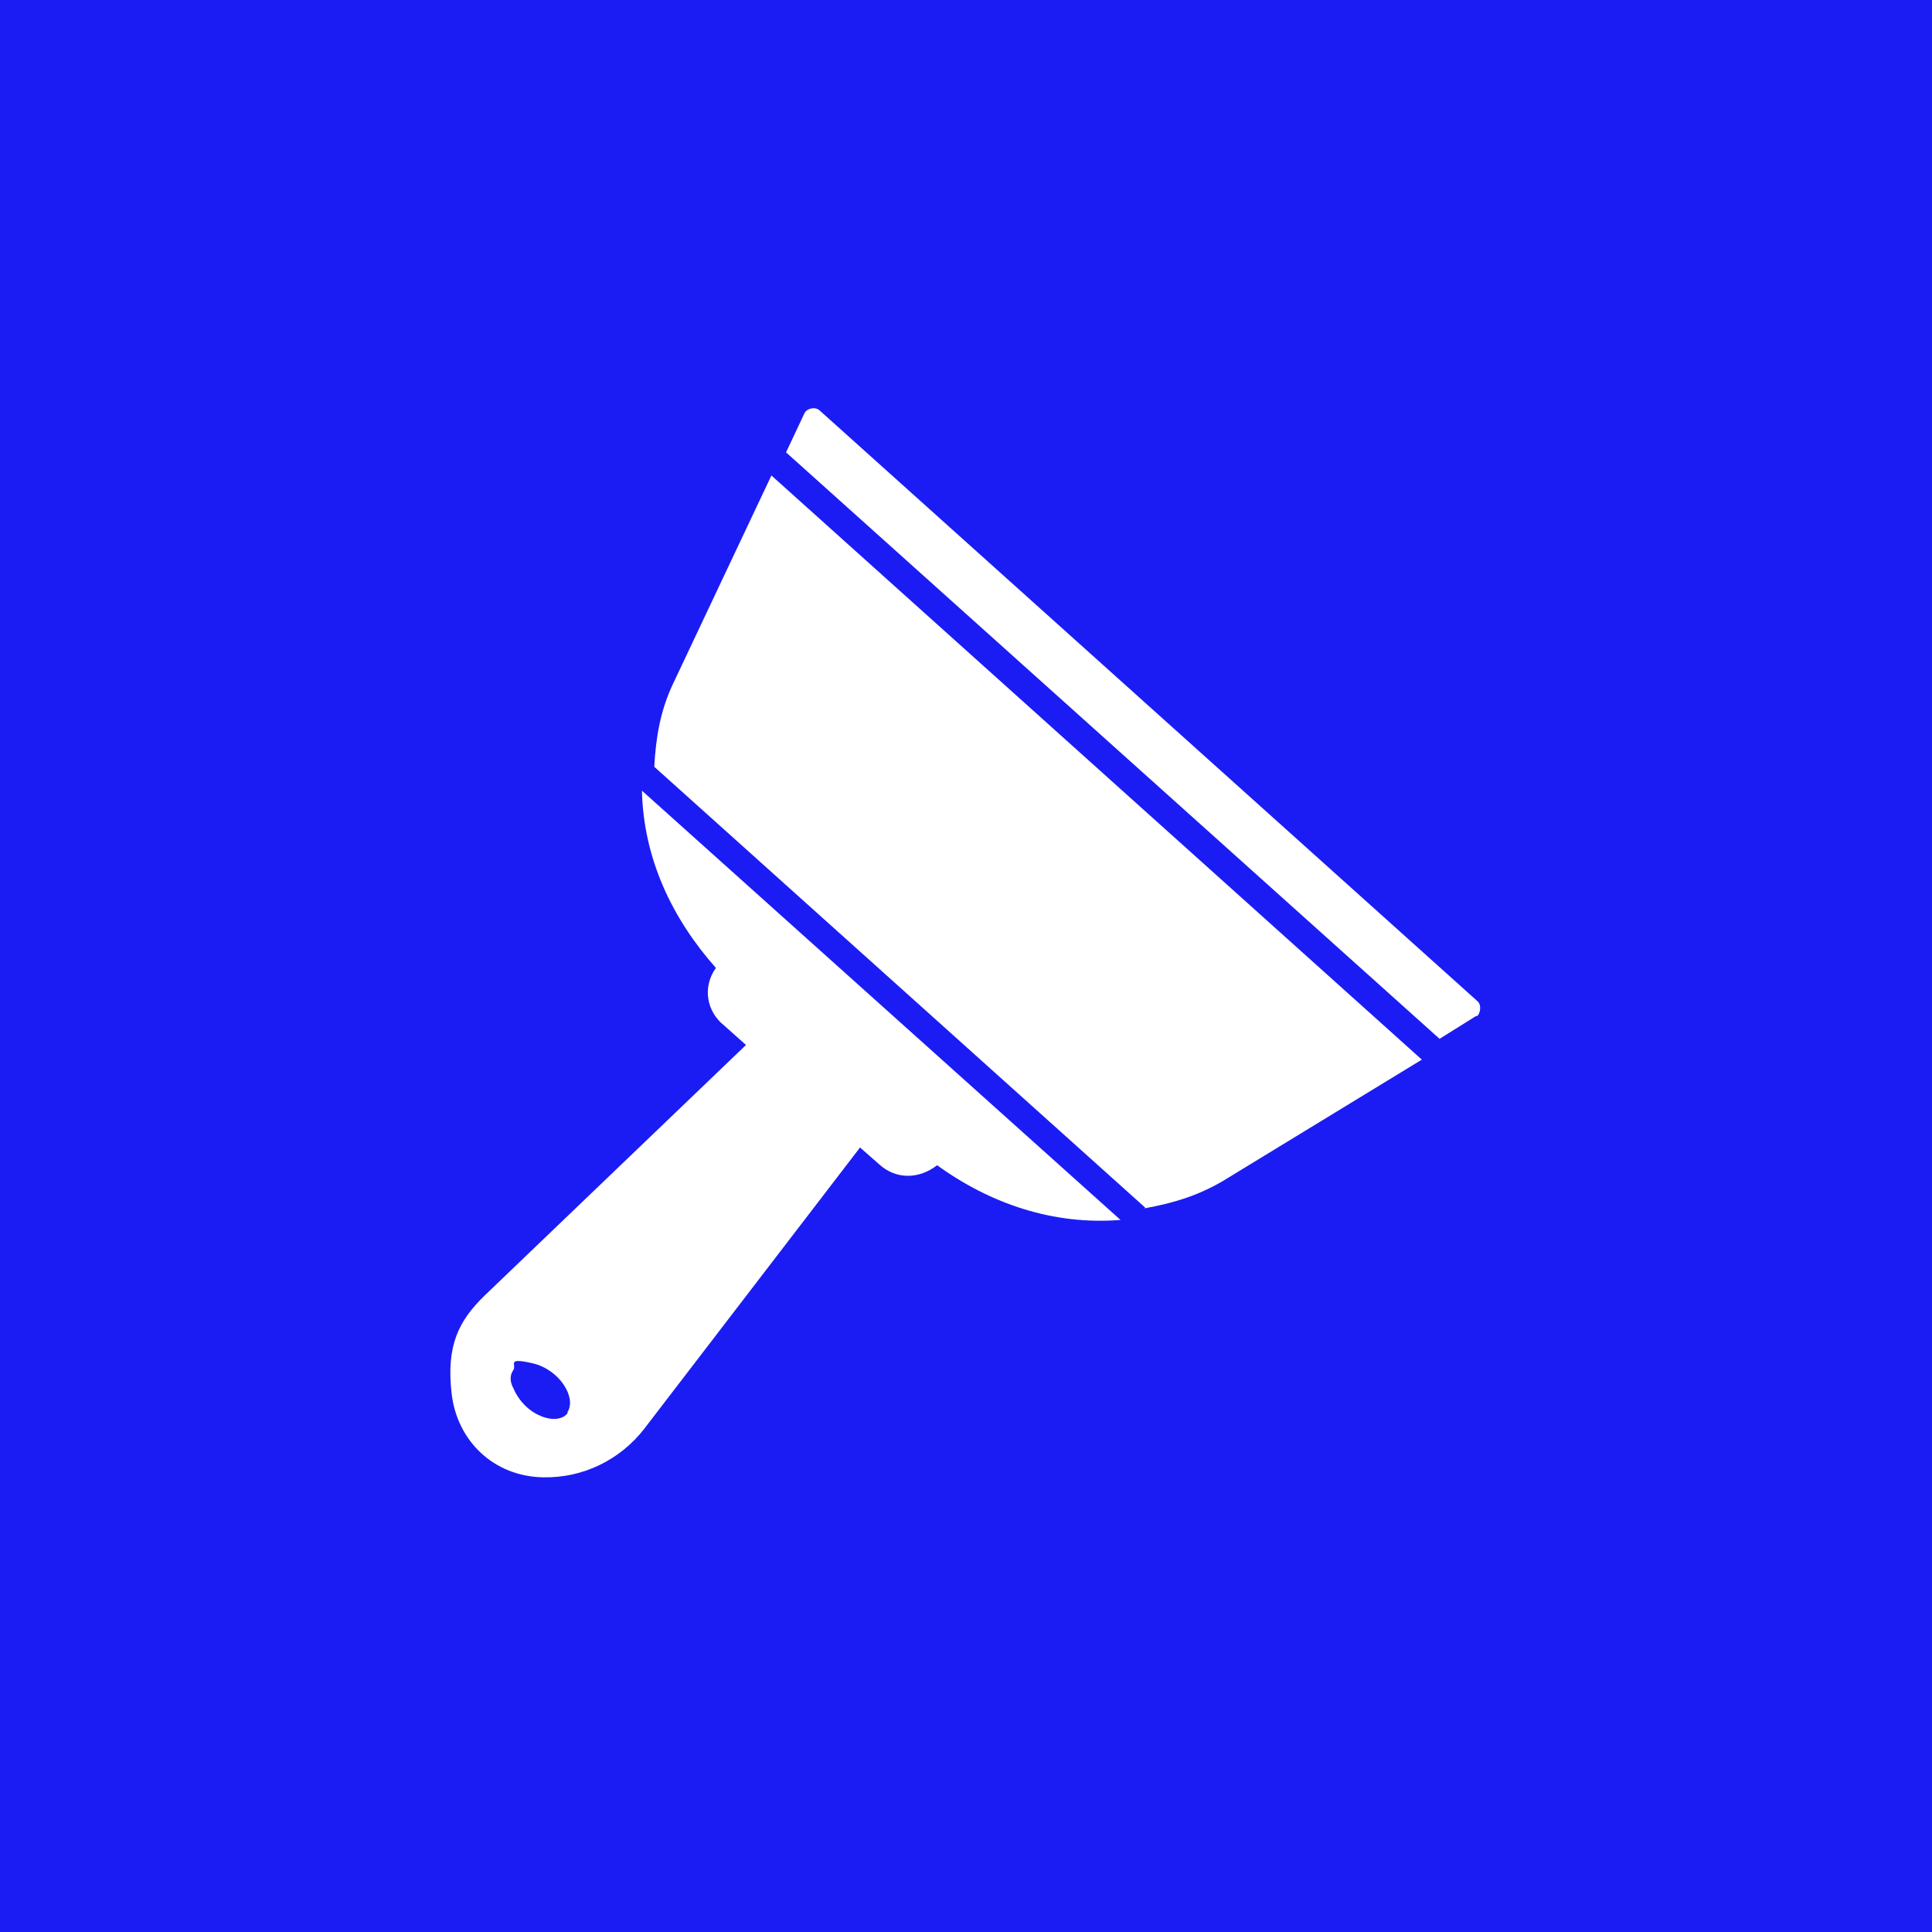
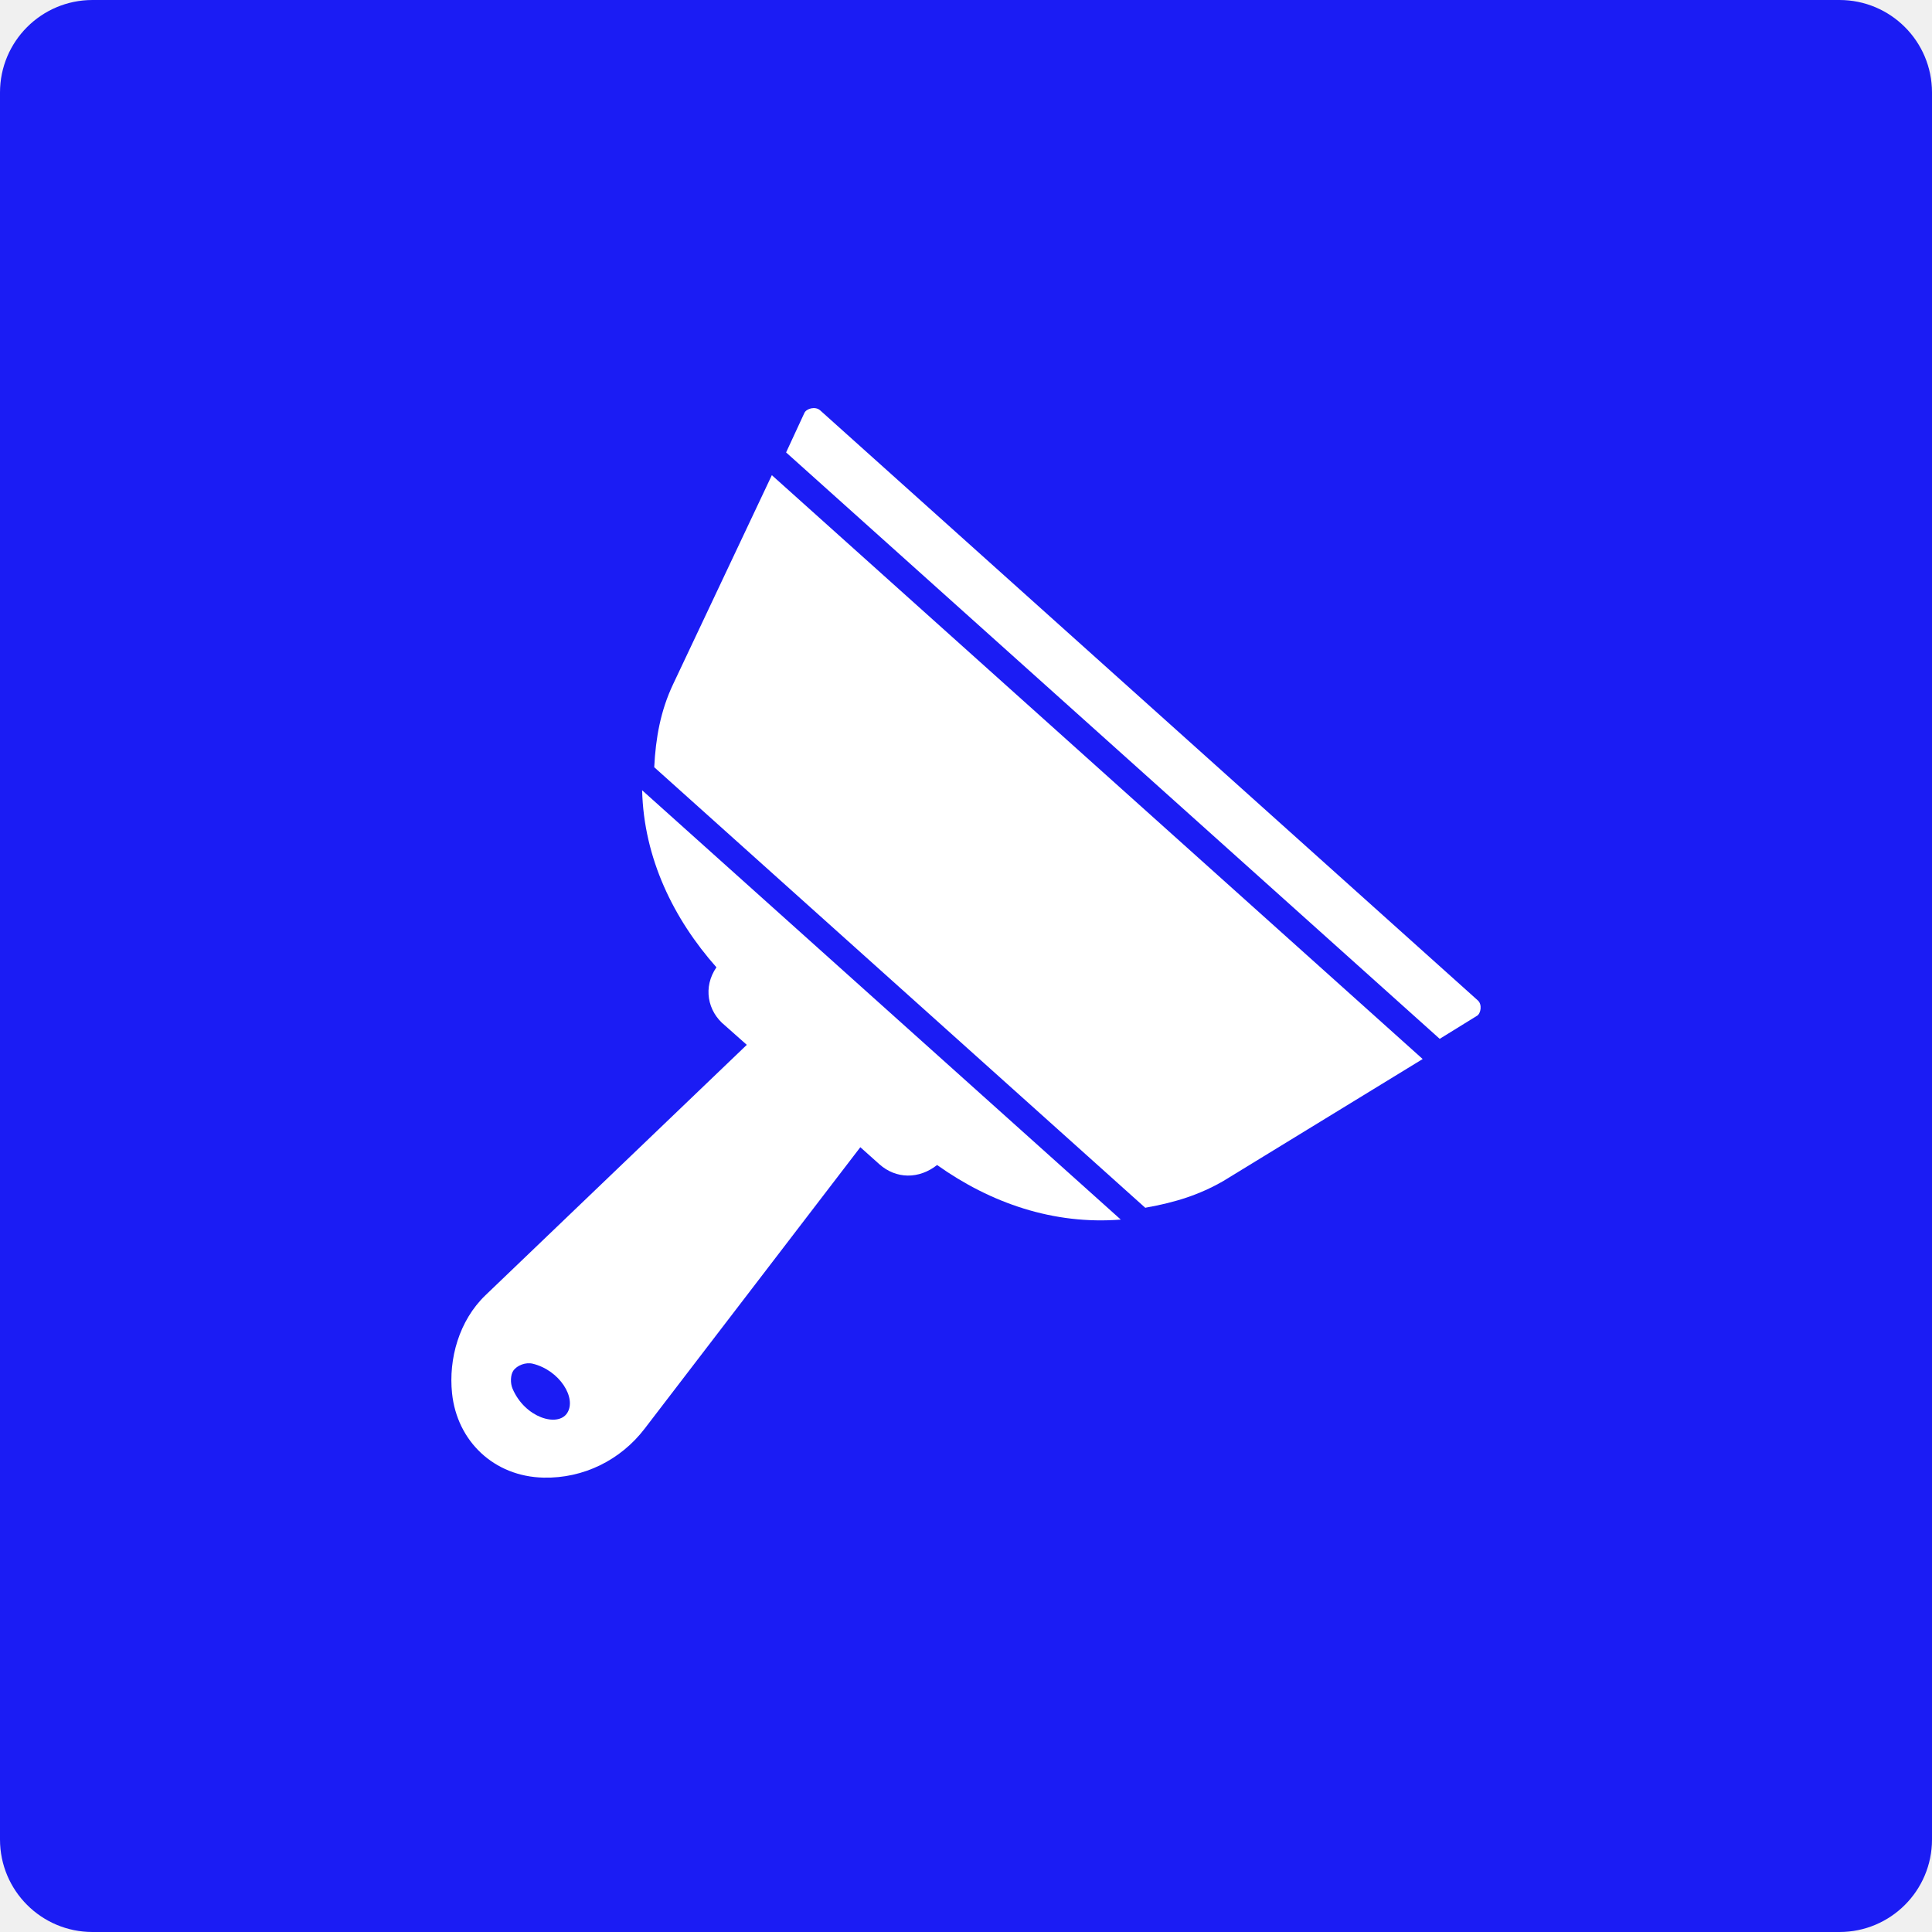
- <svg xmlns="http://www.w3.org/2000/svg" id="Layer_1" version="1.1" viewBox="0 0 250.7 250.7">
-   <defs>
-     <style>
-       .st0 {
-         fill: #1b1cf4;
-       }
- 
-       .st1 {
-         fill: #fff;
-       }
-     </style>
-   </defs>
-   <rect class="st0" width="250.7" height="250.7" />
-   <g>
-     <path class="st1" d="M148.6,156.7l-63.7-57.2c.2-3.8.8-7.3,2.4-10.7l12.8-27.1,84.4,75.8-25.9,15.8c-3.1,1.8-6.2,2.8-10.1,3.5Z" />
-     <path class="st1" d="M70.5,191.7c-6.4-.1-11.2-4.7-11.9-10.9s.9-9.4,4.3-12.7l33.9-32.5-2.8-2.5c-2.3-1.8-2.9-5-1.1-7.5-5.6-6.3-9.4-14.1-9.6-23l62.1,55.7c-8.7.7-16.9-2.1-23.8-7.1-2.3,1.8-5.3,1.9-7.5-.1l-2.5-2.2-28,36.5c-3.1,4-7.9,6.4-13.1,6.3ZM73.6,183.3c1.3-1.9-1-5.6-4.5-6.4s-2,.2-2.5.9-.4,1.6,0,2.3c1.6,3.8,5.9,5,7.1,3.2Z" />
-     <path class="st1" d="M191.6,131.8l-4.8,3L102,58.7l2.4-5.1c.3-.6,1.4-.9,2-.3l85.3,76.6c.6.5.4,1.7-.1,2Z" />
-   </g>
+ <svg xmlns="http://www.w3.org/2000/svg" id="Layer_1" viewBox="0 0 250.66 250.66">
+   <rect width="250.66" height="250.66" rx="12" ry="12" fill="#1b1cf4" />
+   <path d="M148.6,156.71l-63.72-57.17c.19-3.83.83-7.34,2.44-10.75l12.82-27.14,84.44,75.75-25.87,15.83c-3.1,1.78-6.16,2.76-10.1,3.46v.02Z" fill="#fff" />
+   <path d="M70.52,191.71c-6.43-.14-11.22-4.73-11.87-10.94-.47-4.47.91-9.44,4.34-12.73l33.9-32.48-2.84-2.52c-2.28-1.84-2.86-4.99-1.1-7.54-5.56-6.28-9.42-14.14-9.64-22.97l62.1,55.7c-8.7.69-16.88-2.13-23.83-7.08-2.33,1.84-5.31,1.85-7.5-.11l-2.46-2.2-28,36.54c-3.09,4.03-7.9,6.45-13.1,6.33ZM73.58,183.34c1.27-1.94-.97-5.56-4.46-6.41-.91-.22-2.04.2-2.53.92-.35.51-.41,1.58-.09,2.32,1.61,3.78,5.86,5.03,7.08,3.17Z" fill="#fff" />
+   <path d="M191.61,131.8l-4.82,2.98L101.99,58.7l2.37-5.12c.27-.59,1.43-.9,2.05-.34l85.33,76.56c.58.52.4,1.68-.12,2h-.01Z" fill="#fff" />
</svg>
